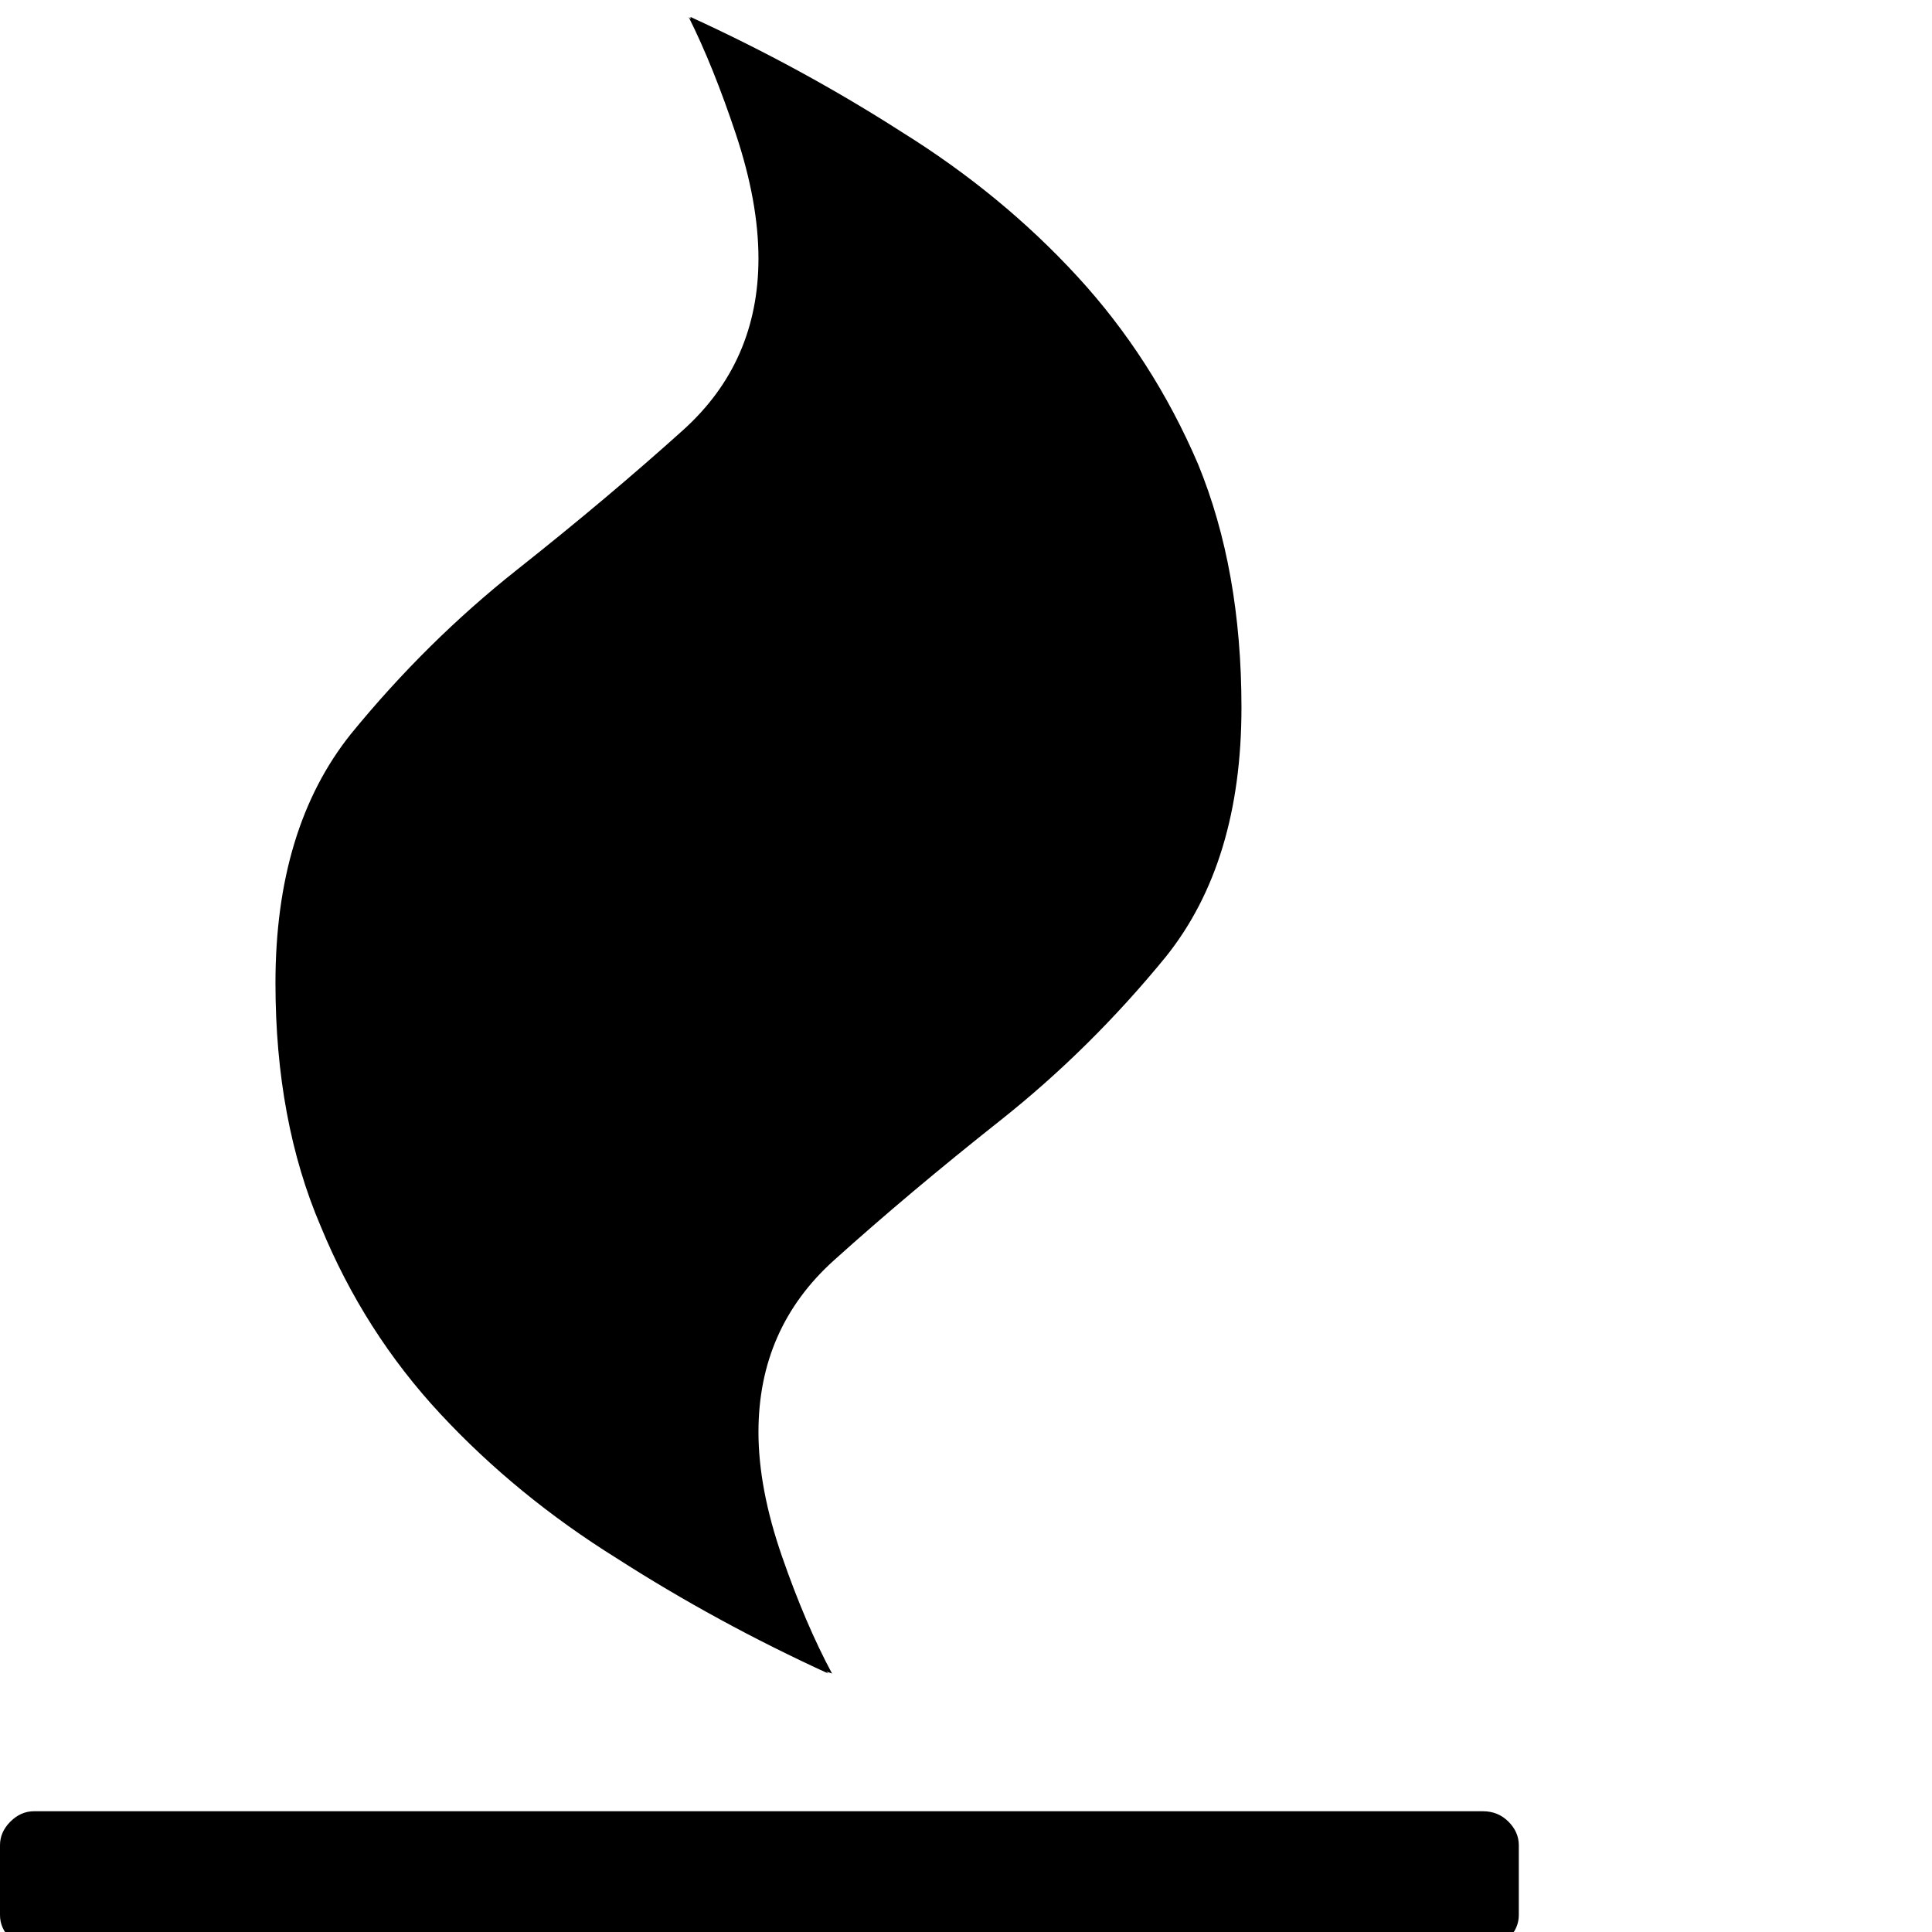
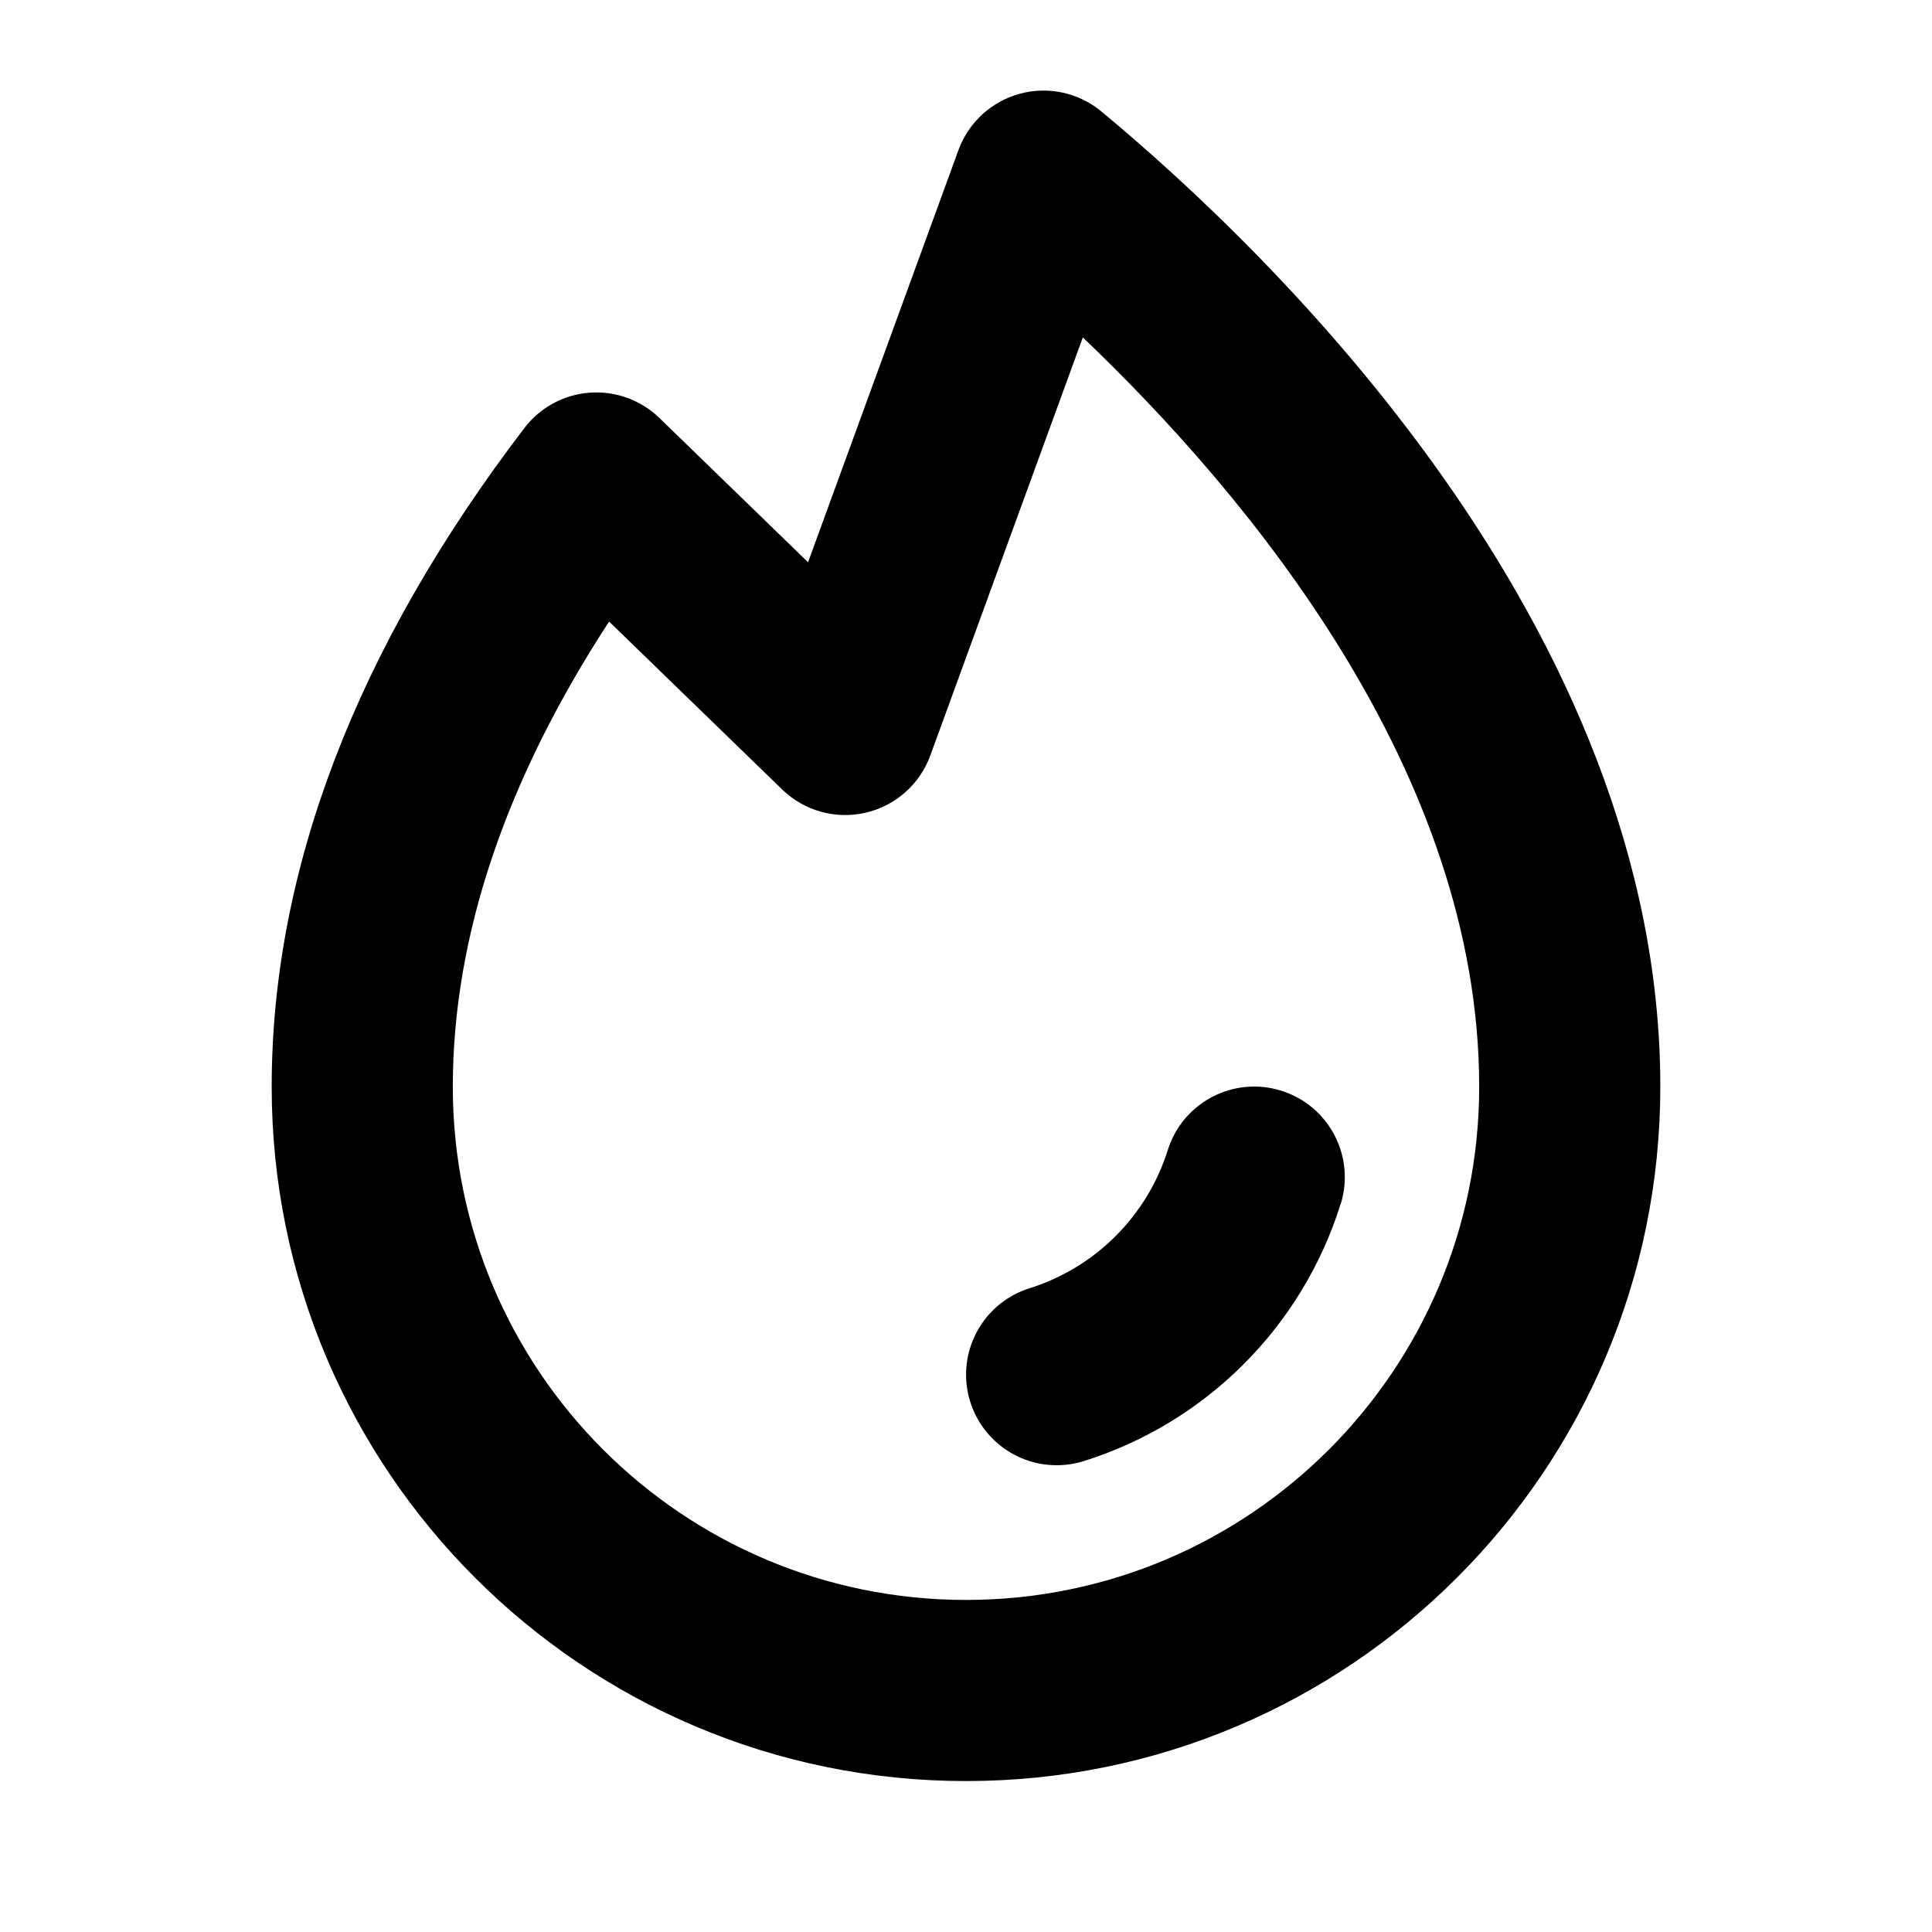
- <svg xmlns="http://www.w3.org/2000/svg" viewBox="0 0 1024 1024">
-   <g transform="translate(0 960) scale(1 -1)">
-     <path d="M805 -18L805 -55Q805 -62 799.5 -67.5Q794 -73 786 -73L18 -73Q11 -73 5.5 -67.5Q0 -62 0 -55L0 -18Q0 -11 5.5 -5.5Q11 0 18 0L786 0Q794 0 799.5 -5.5Q805 -11 805 -18ZM658 585Q658 503 618 453Q578 404 530 366Q482 328 442 292Q402 256 402 201Q402 171 414.5 135Q427 99 441 73L438 74L439 73Q380 100 327 134Q274 167 233.5 210.5Q193 254 170 310Q146 366 146 439Q146 521 186 571Q226 620 274 658Q322 696 362 732Q402 768 402 823Q402 853 390 889Q378 925 365 951L366 950L366 951Q425 924 478 890Q531 857 571 813.5Q611 770 635 714Q658 658 658 585Z" />
-   </g>
+ <svg xmlns="http://www.w3.org/2000/svg" viewBox="0 0 256 256">
+   <path d="M177.62,159.6a52,52,0,0,1-34,34,12.2,12.2,0,0,1-3.6.55,12,12,0,0,1-3.6-23.45,28,28,0,0,0,18.32-18.32,12,12,0,0,1,22.9,7.2ZM220,144a92,92,0,0,1-184,0c0-28.81,11.27-58.18,33.48-87.28a12,12,0,0,1,17.9-1.33L107.07,74.5,127,19.89a12,12,0,0,1,18.94-5.12C168.2,33.25,220,82.85,220,144Zm-24,0c0-41.71-30.61-78.39-52.52-99.29l-20.21,55.4a12,12,0,0,1-19.63,4.5L80.71,82.36C67,103.38,60,124.06,60,144a68,68,0,0,0,136,0Z" />
</svg>
